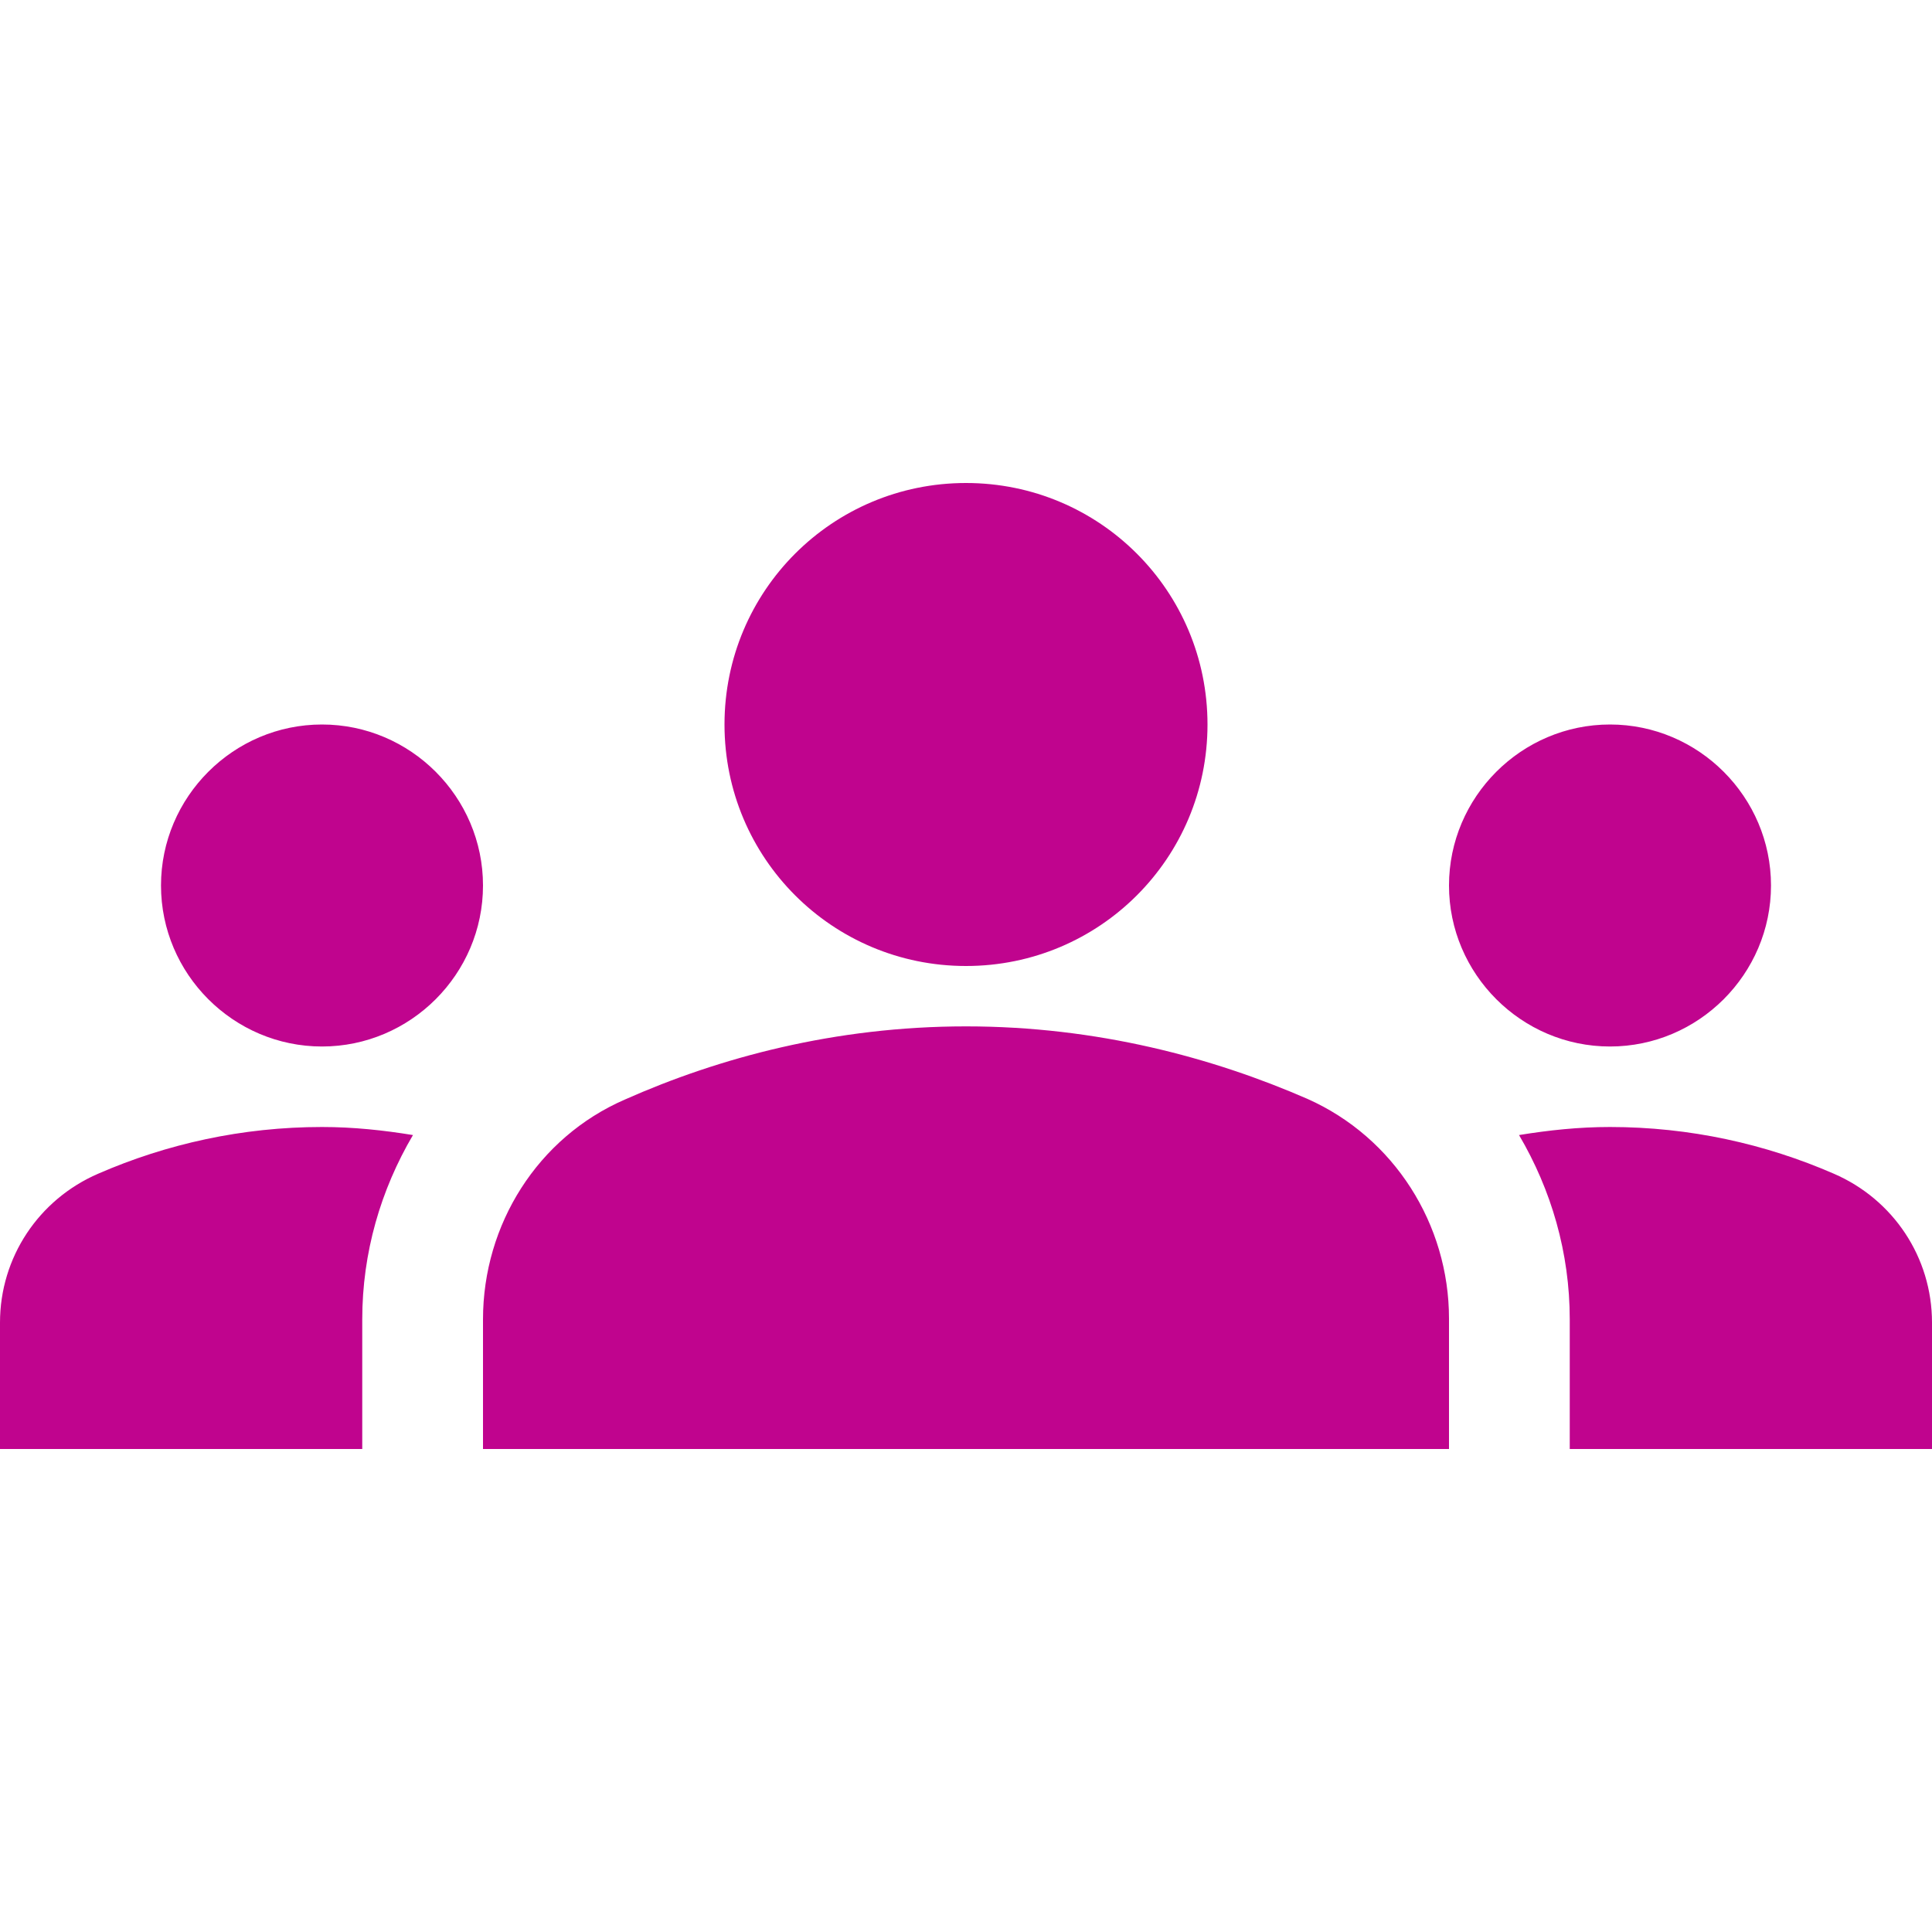
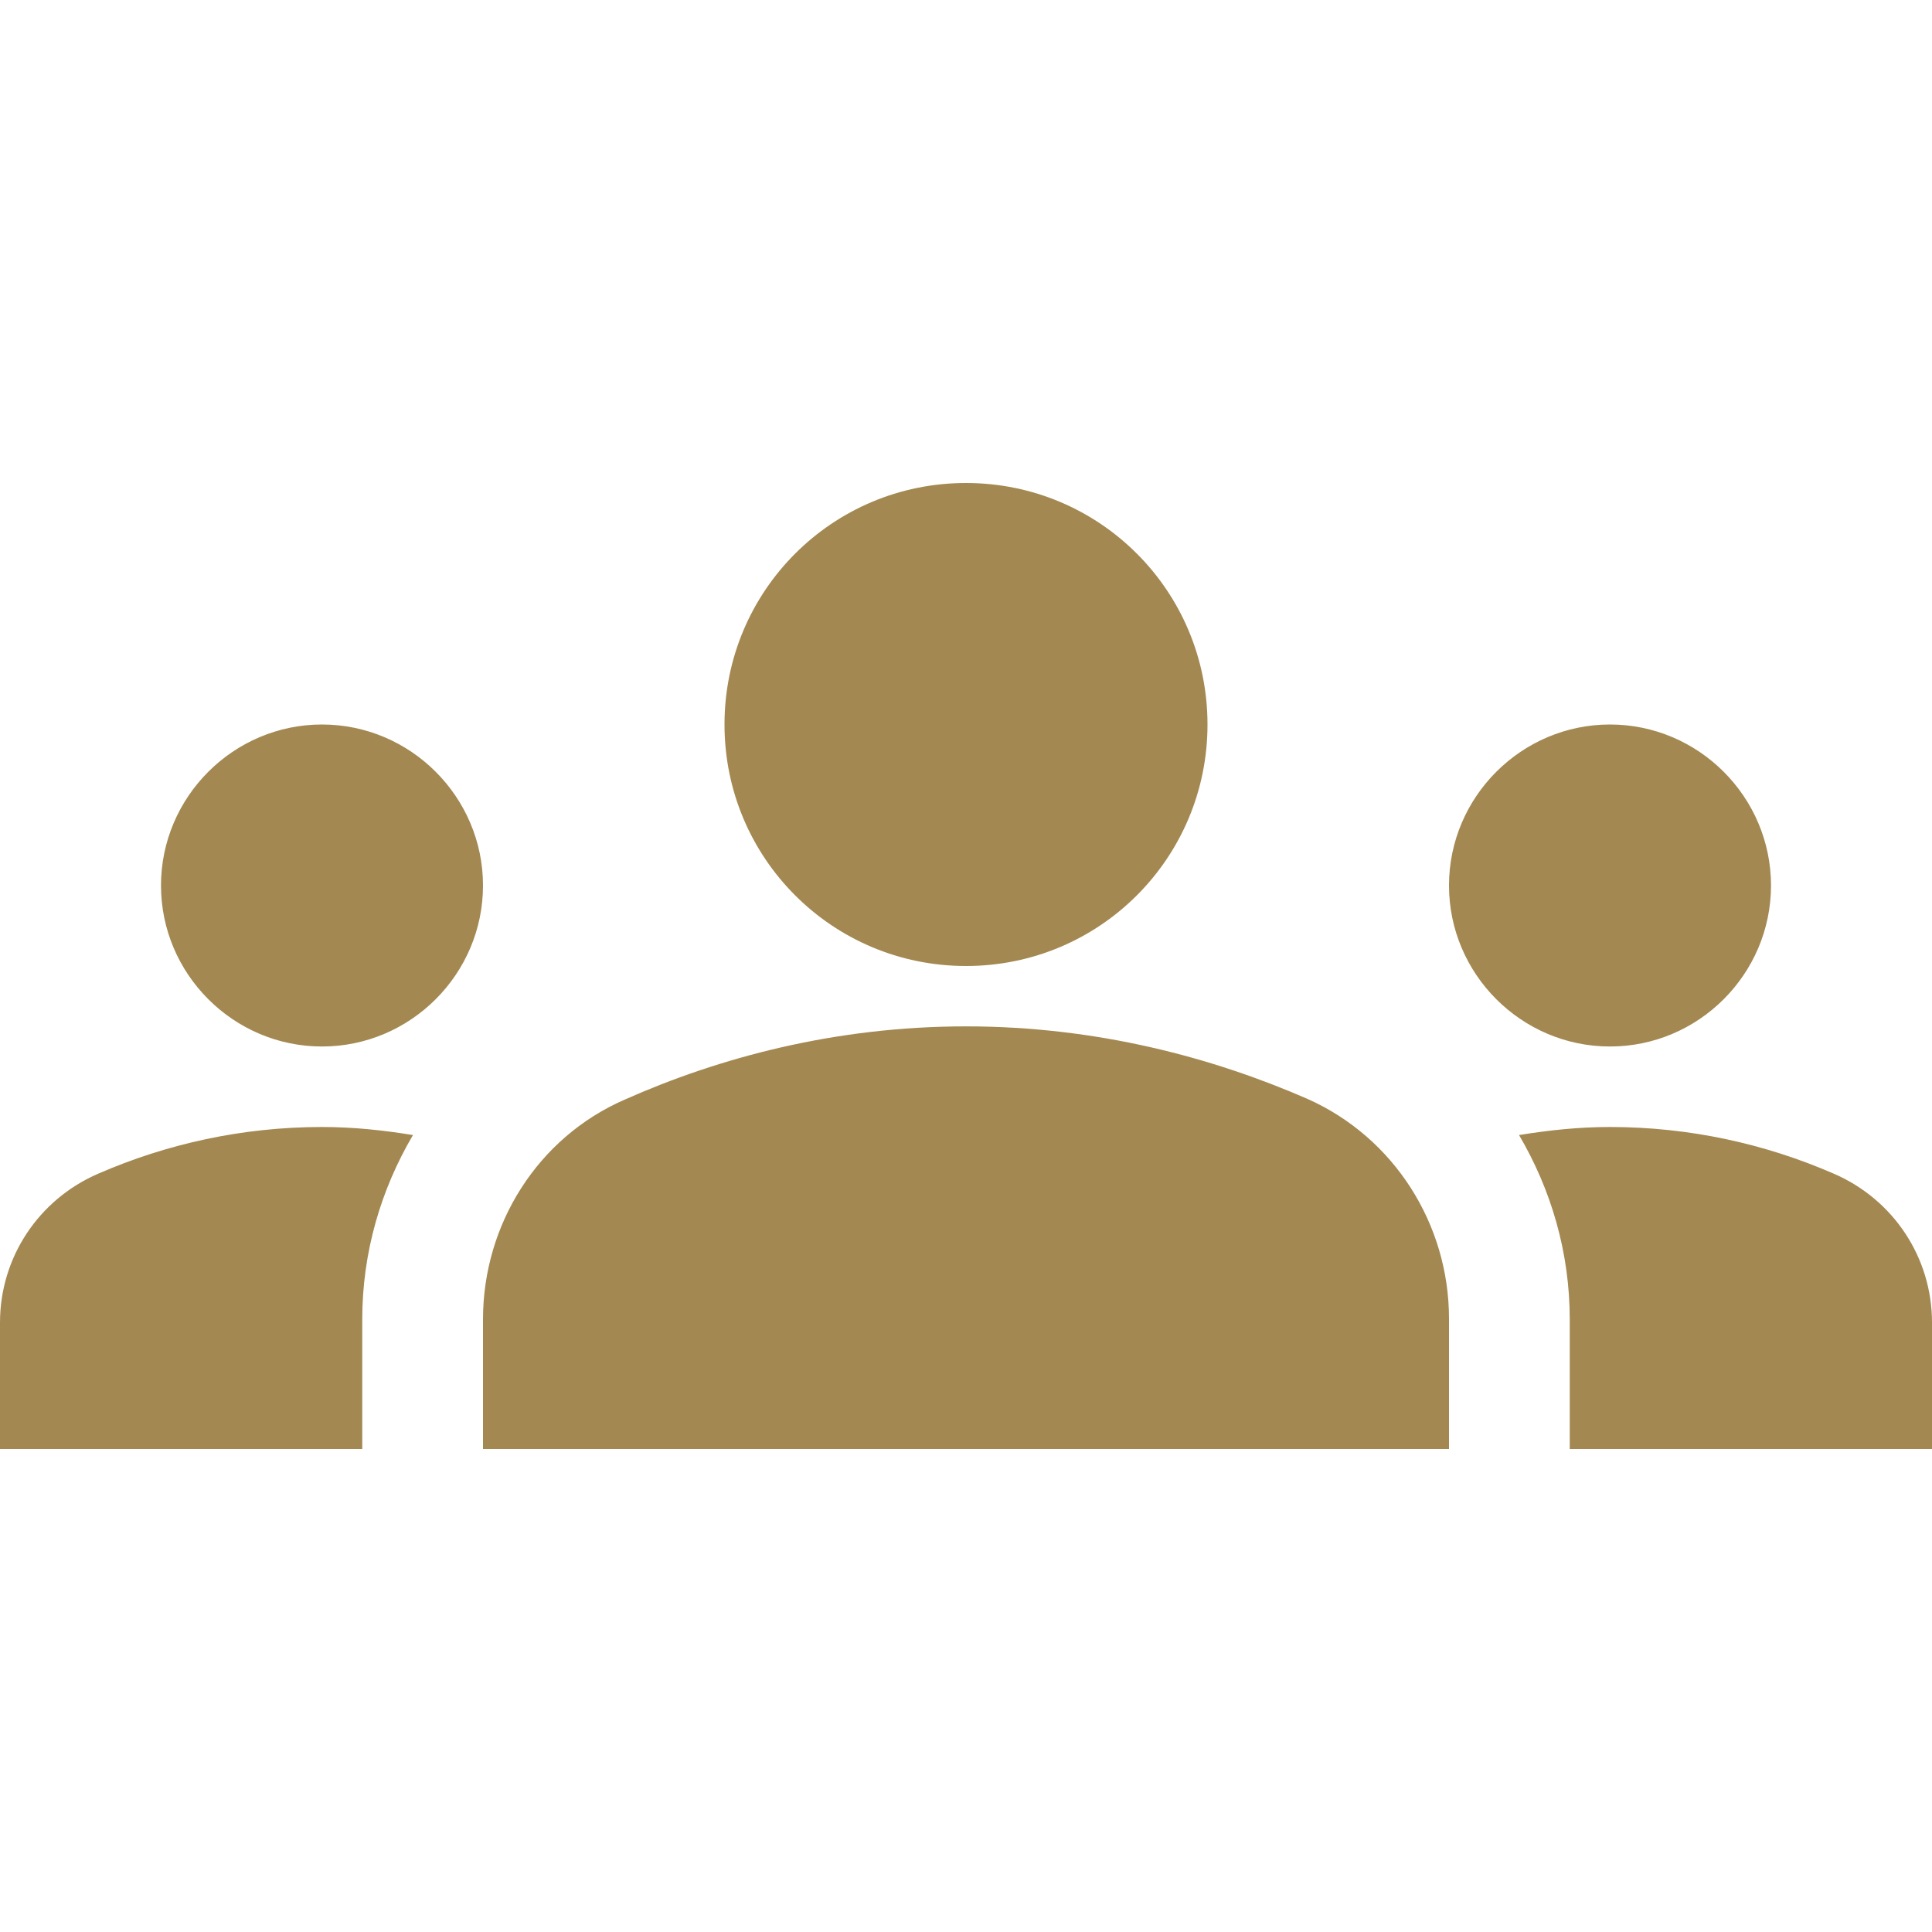
- <svg xmlns="http://www.w3.org/2000/svg" enable-background="new 0 0 24 24" height="25" viewBox="0 0 24 24" width="25" fill="#c0048e">
+ <svg xmlns="http://www.w3.org/2000/svg" enable-background="new 0 0 24 24" height="25" viewBox="0 0 24 24" width="25" fill="#a38851">
  <rect fill="none" height="25" width="25" />
  <g>
    <path d="M12,12.75c1.63,0,3.07,0.39,4.24,0.9c1.08,0.48,1.76,1.56,1.76,2.73L18,18H6l0-1.61c0-1.18,0.68-2.26,1.76-2.73 C8.93,13.14,10.37,12.75,12,12.75z M4,13c1.1,0,2-0.9,2-2c0-1.1-0.9-2-2-2s-2,0.9-2,2C2,12.1,2.9,13,4,13z M5.13,14.1 C4.76,14.04,4.39,14,4,14c-0.99,0-1.93,0.21-2.78,0.58C0.48,14.9,0,15.62,0,16.43V18l4.5,0v-1.61C4.5,15.56,4.73,14.78,5.13,14.1z M20,13c1.1,0,2-0.9,2-2c0-1.1-0.9-2-2-2s-2,0.9-2,2C18,12.1,18.9,13,20,13z M24,16.43c0-0.81-0.48-1.53-1.22-1.85 C21.93,14.21,20.99,14,20,14c-0.39,0-0.76,0.04-1.13,0.1c0.4,0.68,0.63,1.46,0.63,2.29V18l4.5,0V16.43z M12,6c1.66,0,3,1.34,3,3 c0,1.66-1.34,3-3,3s-3-1.34-3-3C9,7.34,10.34,6,12,6z" />
  </g>
</svg>
